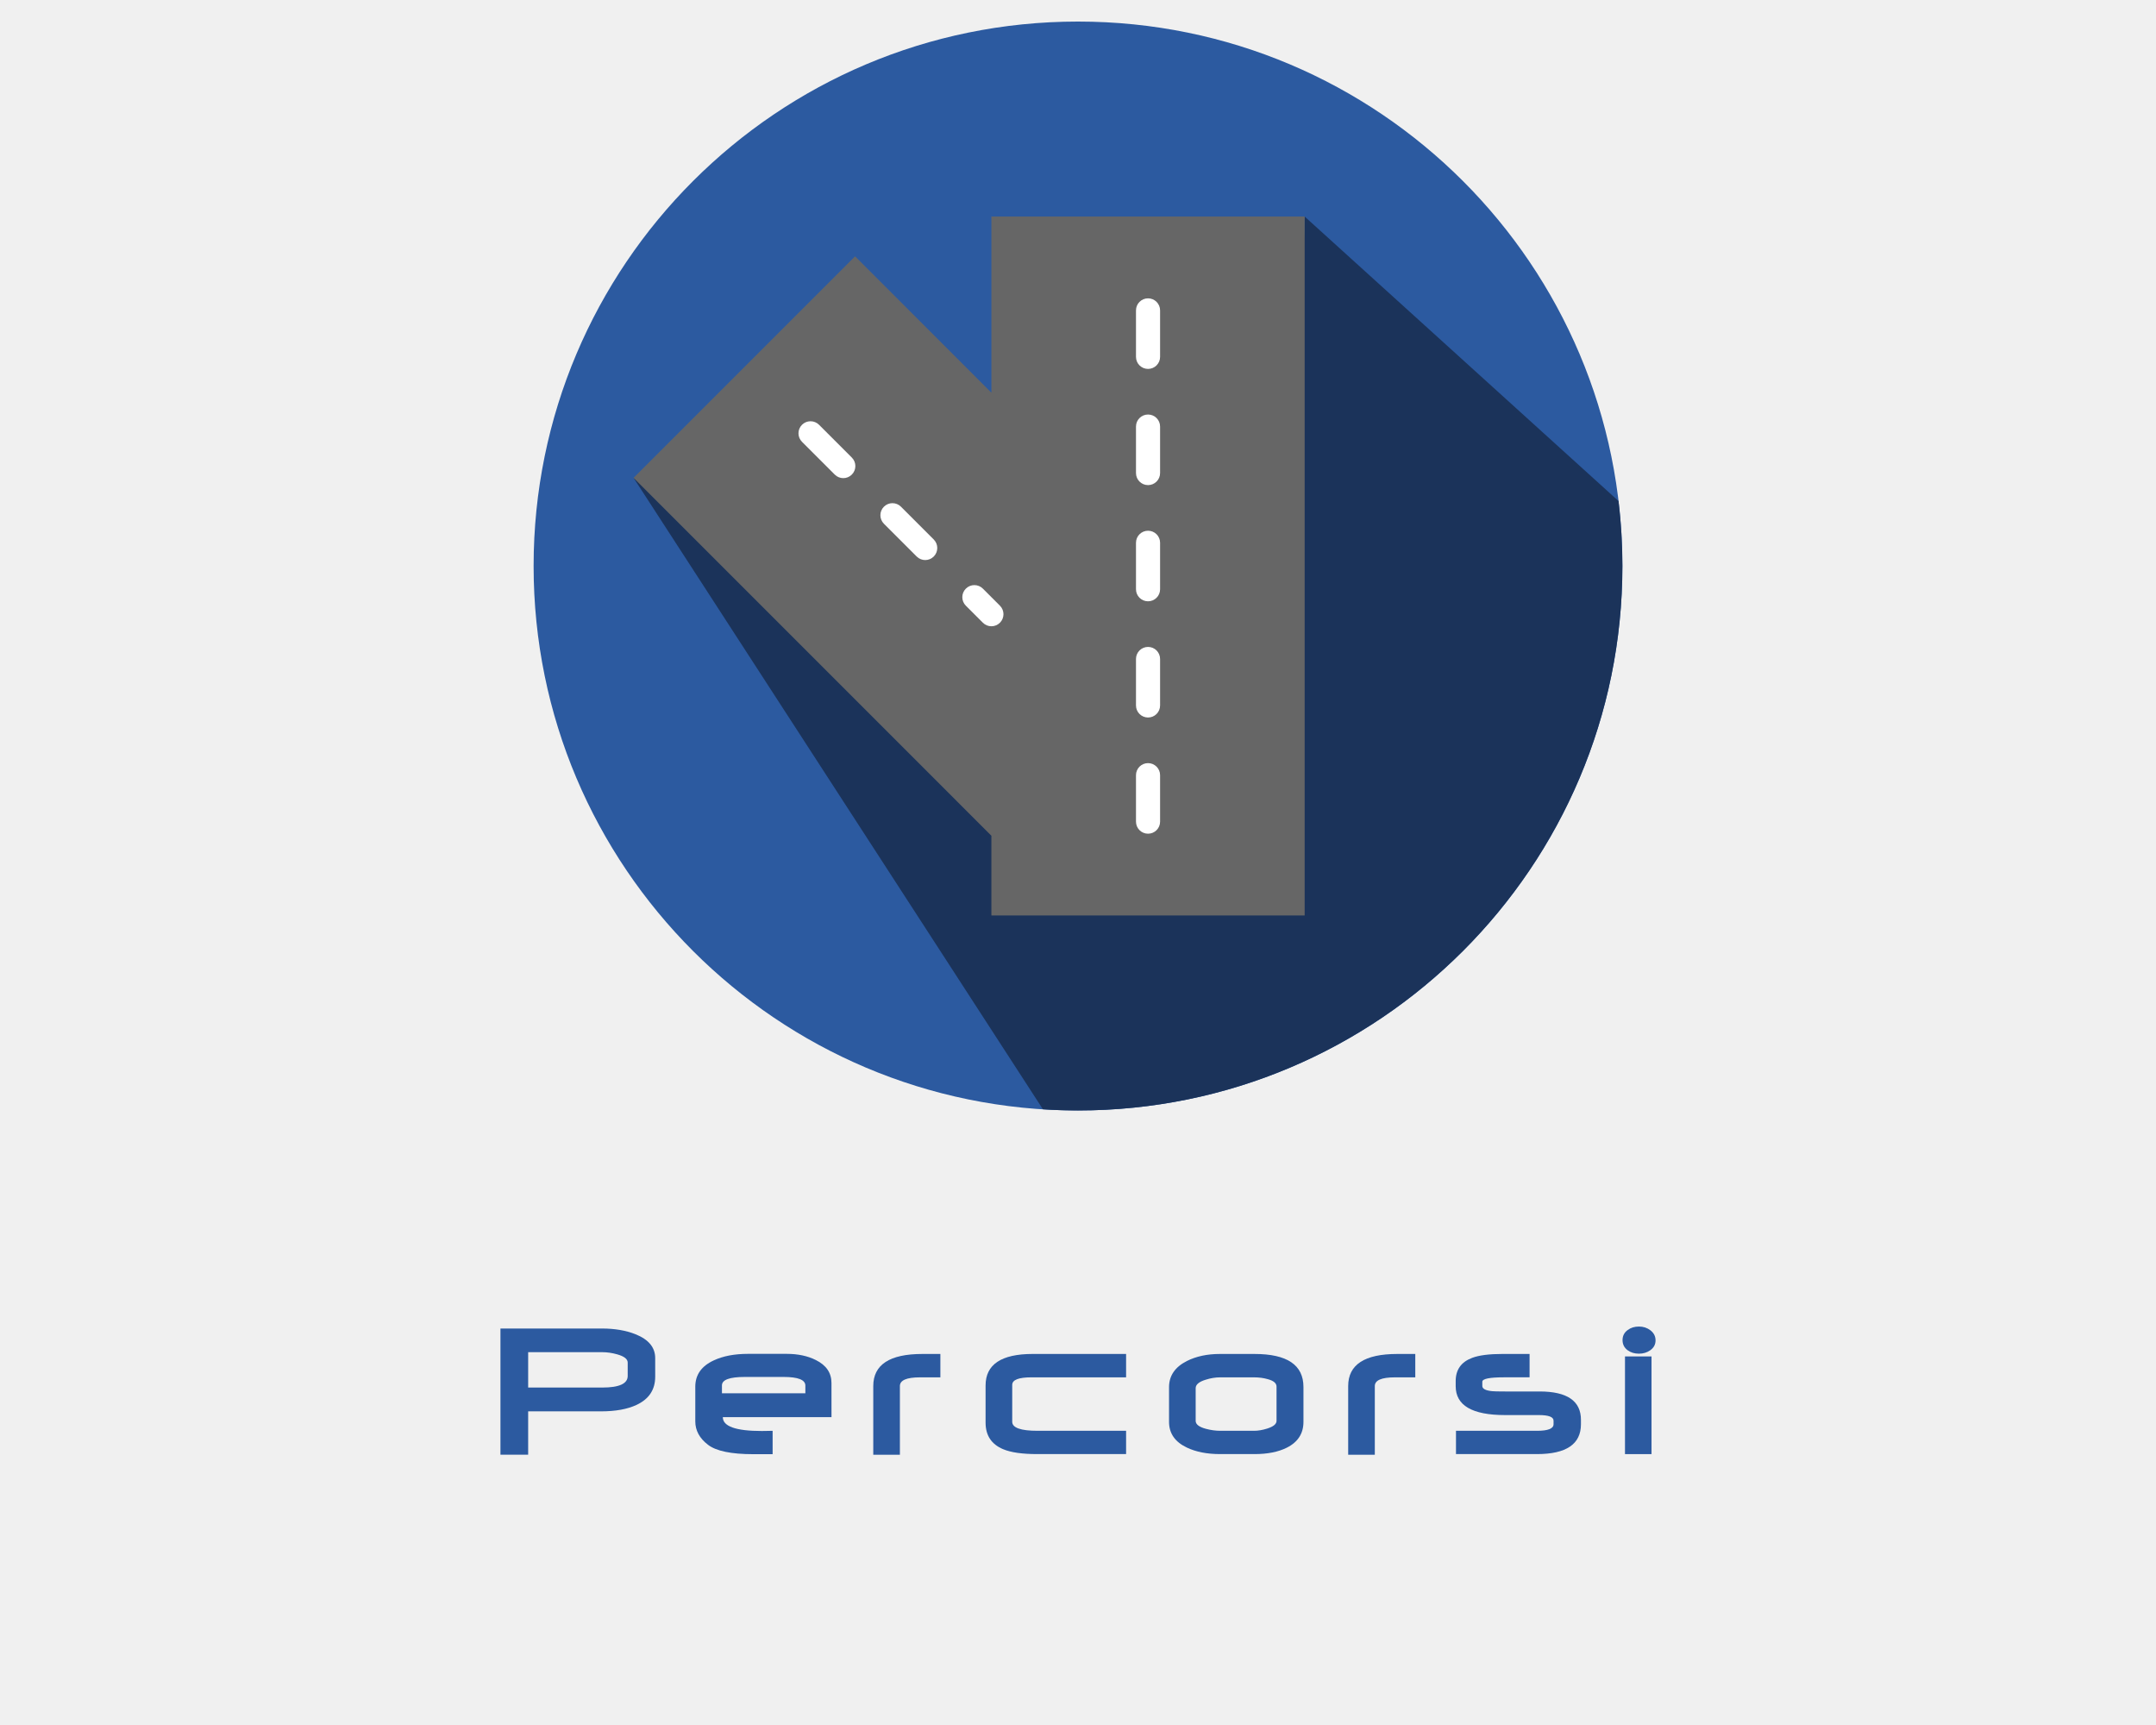
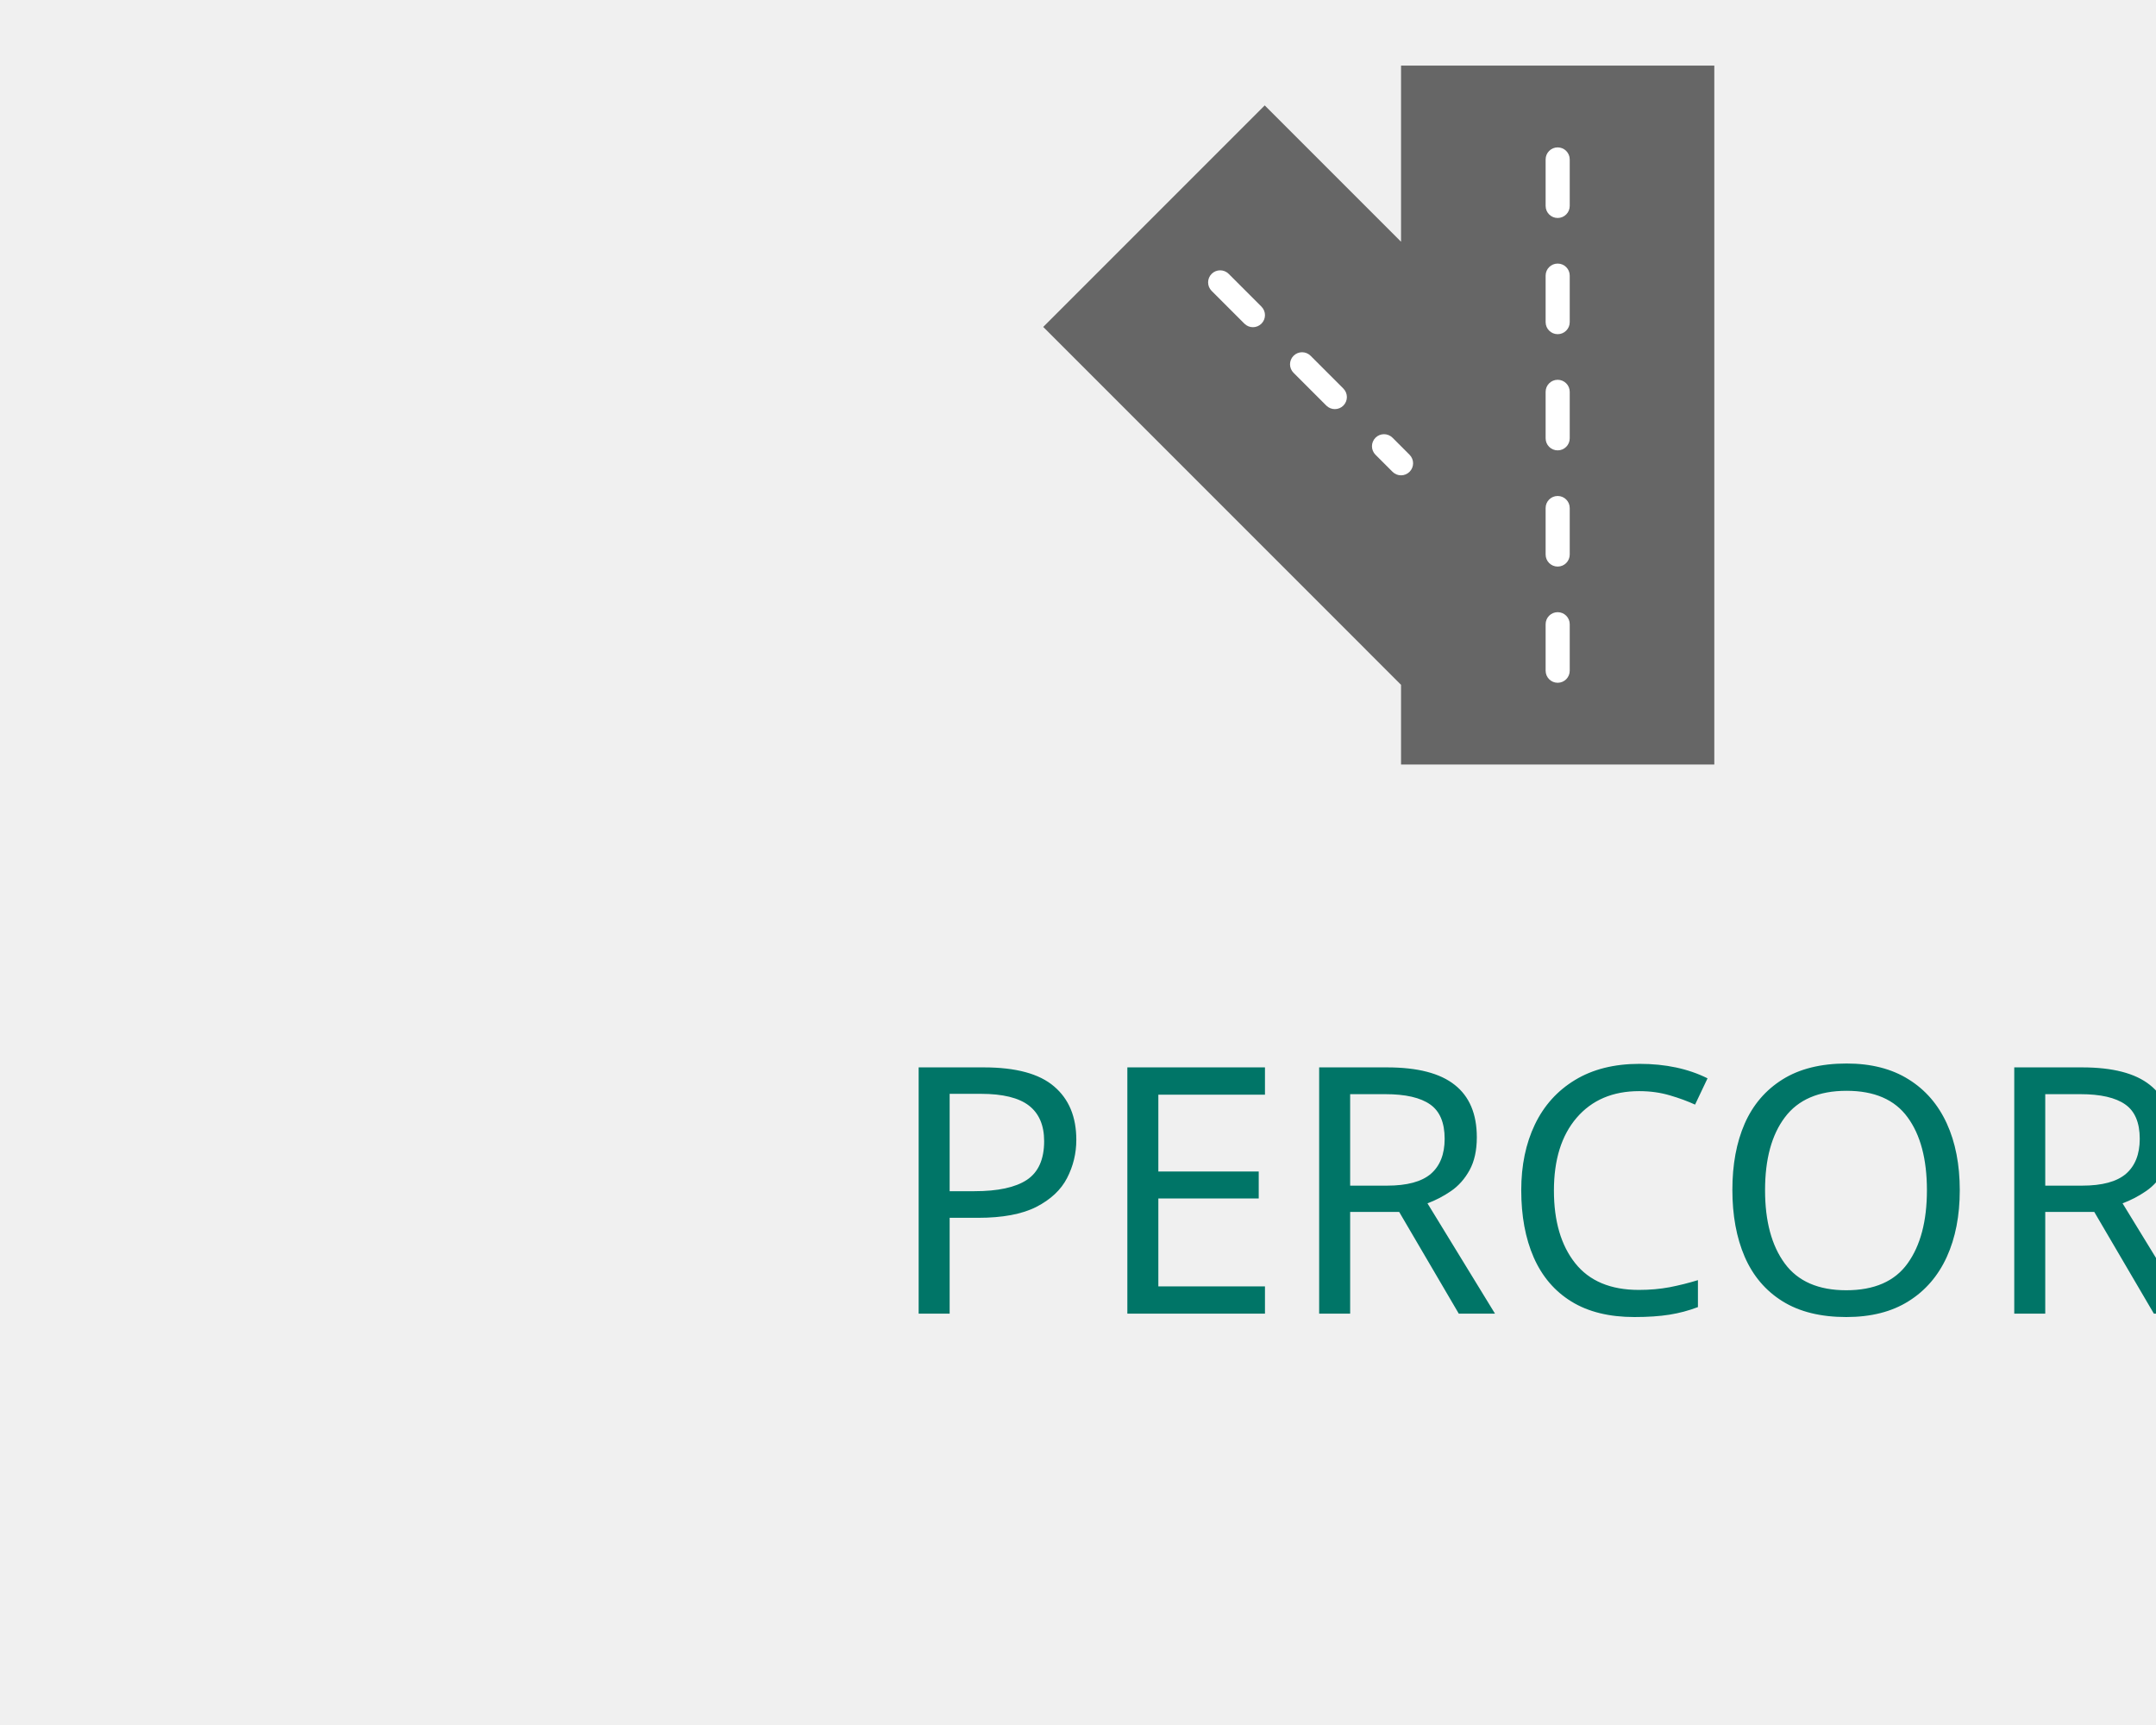
<svg xmlns="http://www.w3.org/2000/svg" version="1.1" id="Layer_1" x="0px" y="0px" viewBox="0 0 200 160" xml:space="preserve" width="200" height="160">
  <defs id="defs53">










	
	






		
		
		
	</defs>
  <g id="g20">
</g>
  <g id="g22">
</g>
  <g id="g24">
</g>
  <g id="g26">
</g>
  <g id="g28">
</g>
  <g id="g30">
</g>
  <g id="g32">
</g>
  <g id="g34">
</g>
  <g id="g36">
</g>
  <g id="g38">
</g>
  <g id="g40">
</g>
  <g id="g42">
</g>
  <g id="g44">
</g>
  <g id="g46">
</g>
  <g id="g48">
</g>
-   <g id="g1173" transform="matrix(0.7168844,0,0,0.7168844,28.31156,-36.42092)">
-     <circle style="fill:#2c5aa0;fill-opacity:1;stroke-width:0.275" cx="100" cy="124.038" r="70.444" id="circle2" />
-     <path style="fill:#1b335a;fill-opacity:1;stroke-width:0.275" d="M 169.942,115.63 129.331,78.824 C 129.121,111.679 100.428,123.141 42.492,112.635 l 52.971,81.697 c 1.501,0.096 3.013,0.15 4.537,0.15 38.905,0 70.444,-31.539 70.444,-70.444 0,-2.846 -0.174,-5.651 -0.501,-8.408 z" id="path4" />
-     <polygon style="fill:#666666" points="10.161,192.435 172.456,30.14 272.322,130.015 272.322,1 501.839,1 501.839,513 272.322,513 272.322,454.597 " id="polygon1890" transform="matrix(0.1766177,0,0,0.1766177,40.69713,78.64728)" />
-     <path style="fill:#ffffff;stroke-width:0.177" d="m 109.063,98.536 c -0.862,0 -1.559,-0.697 -1.559,-1.559 v -6.013 c 0,-0.862 0.697,-1.559 1.559,-1.559 0.862,0 1.559,0.697 1.559,1.559 v 6.013 c 0,0.862 -0.697,1.559 -1.559,1.559 m 0,15.034 c -0.862,0 -1.559,-0.699 -1.559,-1.559 v -6.015 c 0,-0.862 0.697,-1.559 1.559,-1.559 0.862,0 1.559,0.697 1.559,1.559 v 6.015 c 0,0.861 -0.697,1.559 -1.559,1.559 m 0,15.033 c -0.862,0 -1.559,-0.697 -1.559,-1.559 v -6.012 c 0,-0.862 0.697,-1.559 1.559,-1.559 0.862,0 1.559,0.697 1.559,1.559 v 6.012 c 0,0.862 -0.697,1.559 -1.559,1.559 m 0,15.036 c -0.862,0 -1.559,-0.699 -1.559,-1.559 v -6.015 c 0,-0.861 0.697,-1.559 1.559,-1.559 0.862,0 1.559,0.699 1.559,1.559 v 6.015 c 0,0.861 -0.697,1.559 -1.559,1.559 m 0,15.033 c -0.862,0 -1.559,-0.697 -1.559,-1.559 v -6.013 c 0,-0.862 0.697,-1.559 1.559,-1.559 0.862,0 1.559,0.697 1.559,1.559 v 6.013 c 0,0.862 -0.697,1.559 -1.559,1.559" id="path1892" />
-     <path style="fill:#ffffff;stroke-width:0.177" d="m 69.629,112.667 c -0.399,0 -0.798,-0.153 -1.102,-0.457 l -4.241,-4.241 c -0.608,-0.608 -0.608,-1.595 0,-2.205 0.61,-0.608 1.596,-0.608 2.205,0 l 4.241,4.241 c 0.61,0.61 0.61,1.595 0,2.205 -0.304,0.304 -0.703,0.457 -1.102,0.457 m 10.6,10.6 c -0.399,0 -0.798,-0.153 -1.102,-0.457 l -4.241,-4.241 c -0.61,-0.608 -0.61,-1.595 0,-2.205 0.61,-0.61 1.596,-0.61 2.205,0 l 4.241,4.241 c 0.608,0.608 0.608,1.595 0,2.205 -0.304,0.304 -0.703,0.457 -1.102,0.457" id="path1894" />
-     <path style="fill:#ffffff;stroke-width:0.177" d="m 88.795,131.833 c -0.399,0 -0.798,-0.153 -1.102,-0.457 l -2.205,-2.205 c -0.61,-0.61 -0.61,-1.595 0,-2.205 0.61,-0.61 1.595,-0.61 2.205,0 l 2.205,2.205 c 0.61,0.61 0.61,1.595 0,2.205 -0.304,0.304 -0.703,0.457 -1.102,0.457" id="path1896" />
-   </g>
-   <g aria-label="Percorsi" id="text1957" style="font-size:18.667px;font-family:Neuropolitical;-inkscape-font-specification:Neuropolitical;letter-spacing:3px;fill:#2c5aa0;stroke-width:2;stroke-linecap:round;stroke-linejoin:round">
-     <path d="m 60.78,127.69 q 0,1.805 -1.723,2.616 -1.276,0.602 -3.309,0.602 h -6.754 v 4.02 h -2.57 v -11.703 h 9.415 q 1.777,0 3.108,0.529 1.832,0.729 1.832,2.215 z m -2.552,-0.064 v -1.24 q 0,-0.492 -0.975,-0.766 -0.711,-0.201 -1.395,-0.201 h -6.863 v 3.281 h 6.872 q 2.361,0 2.361,-1.076 z" id="path2367" />
-     <path d="M 77.133,131.445 H 67.052 q 0,1.285 3.618,1.285 0.237,0 0.574,-0.009 0.337,-0.009 0.428,-0.009 v 2.169 h -1.796 q -3.072,0 -4.202,-0.875 -1.176,-0.902 -1.176,-2.169 v -3.217 q 0,-1.65 1.723,-2.443 1.294,-0.602 3.163,-0.602 h 3.591 q 1.568,0 2.707,0.574 1.449,0.72 1.449,2.124 z m -2.424,-2.215 v -0.711 q 0,-0.802 -2.023,-0.802 h -3.591 q -2.124,0 -2.124,0.784 v 0.729 z" id="path2364" />
-     <path d="m 87.233,127.754 h -1.896 q -1.859,0 -1.859,0.811 v 6.371 h -2.47 v -6.371 q 0,-2.98 4.557,-2.98 h 1.668 z" id="path2361" />
-     <path d="m 104.461,134.872 h -8.258 q -2.069,0 -3.154,-0.456 -1.622,-0.684 -1.622,-2.461 v -3.445 q 0,-2.926 4.375,-2.926 h 8.659 v 2.169 h -8.786 q -1.777,0 -1.777,0.702 v 3.418 q 0,0.839 2.361,0.839 h 8.203 z" id="path2358" />
-     <path d="m 120.914,131.883 q 0,1.622 -1.549,2.397 -1.185,0.592 -2.99,0.592 h -3.199 q -1.805,0 -3.072,-0.602 -1.659,-0.784 -1.659,-2.388 v -3.217 q 0,-1.586 1.65,-2.424 1.303,-0.656 3.072,-0.656 h 3.208 q 4.539,0 4.539,3.063 z m -2.497,-0.091 v -3.181 q 0,-0.474 -0.829,-0.693 -0.574,-0.164 -1.267,-0.164 h -3.126 q -0.665,0 -1.349,0.219 -0.93,0.283 -0.93,0.784 v 3.035 q 0,0.483 0.957,0.738 0.684,0.182 1.331,0.182 h 3.126 q 0.565,0 1.23,-0.21 0.857,-0.273 0.857,-0.711 z" id="path2355" />
-     <path d="m 131.288,127.754 h -1.896 q -1.859,0 -1.859,0.811 v 6.371 h -2.47 v -6.371 q 0,-2.98 4.557,-2.98 h 1.668 z" id="path2352" />
-     <path d="m 146.656,132.101 q 0,2.771 -4.083,2.771 h -7.51 v -2.16 h 7.52 q 1.531,0 1.531,-0.611 v -0.328 q 0,-0.52 -1.367,-0.52 h -3.126 q -4.585,0 -4.585,-2.68 v -0.474 q 0,-1.577 1.522,-2.151 0.957,-0.365 2.853,-0.365 h 2.479 v 2.169 h -2.397 q -1.987,0 -1.987,0.41 v 0.392 q 0,0.392 0.911,0.483 0.246,0.027 1.212,0.027 h 3.19 q 3.837,0 3.837,2.634 z" id="path2349" />
-     <path d="m 153.576,124.327 q 0,0.574 -0.501,0.921 -0.438,0.31 -1.039,0.31 -0.611,0 -1.039,-0.31 -0.483,-0.355 -0.483,-0.948 0,-0.592 0.483,-0.939 0.428,-0.319 1.039,-0.319 0.602,0 1.048,0.337 0.492,0.365 0.492,0.948 z m -0.374,10.546 h -2.461 v -9.06 h 2.461 z" id="path2346" />
+   <g id="g1" transform="translate(38,-14)">
+     <polygon style="fill:#666666" points="501.839,1 501.839,513 272.322,513 272.322,454.597 10.161,192.435 172.456,30.14 272.322,130.015 272.322,1 " id="polygon1890" transform="matrix(0.1266145,0,0,0.1266145,57.4867,19.96008)" />
+     <path style="fill:#ffffff;stroke-width:0.127" d="m 106.497,34.218 c -0.618,0 -1.118,-0.5 -1.118,-1.118 v -4.311 c 0,-0.618 0.5,-1.118 1.118,-1.118 0.618,0 1.118,0.5 1.118,1.118 v 4.311 c 0,0.618 -0.5,1.118 -1.118,1.118 m 0,10.778 c -0.618,0 -1.118,-0.501 -1.118,-1.118 v -4.312 c 0,-0.618 0.5,-1.118 1.118,-1.118 0.618,0 1.118,0.5 1.118,1.118 v 4.312 c 0,0.617 -0.5,1.118 -1.118,1.118 m 0,10.777 c -0.618,0 -1.118,-0.5 -1.118,-1.118 v -4.31 c 0,-0.618 0.5,-1.118 1.118,-1.118 0.618,0 1.118,0.5 1.118,1.118 v 4.31 c 0,0.618 -0.5,1.118 -1.118,1.118 m 0,10.779 c -0.618,0 -1.118,-0.501 -1.118,-1.118 v -4.312 c 0,-0.617 0.5,-1.118 1.118,-1.118 0.618,0 1.118,0.501 1.118,1.118 v 4.312 c 0,0.617 -0.5,1.118 -1.118,1.118 m 0,10.777 c -0.618,0 -1.118,-0.5 -1.118,-1.118 v -4.311 c 0,-0.618 0.5,-1.118 1.118,-1.118 0.618,0 1.118,0.5 1.118,1.118 v 4.311 c 0,0.618 -0.5,1.118 -1.118,1.118" id="path1892" />
+     <path style="fill:#ffffff;stroke-width:0.127" d="m 78.227,44.348 c -0.286,0 -0.572,-0.11 -0.79,-0.327 l -3.04,-3.04 c -0.436,-0.436 -0.436,-1.143 0,-1.58 0.437,-0.436 1.144,-0.436 1.58,0 l 3.04,3.04 c 0.437,0.437 0.437,1.143 0,1.58 -0.218,0.218 -0.504,0.327 -0.79,0.327 m 7.599,7.599 c -0.286,0 -0.572,-0.11 -0.79,-0.327 l -3.04,-3.04 c -0.437,-0.436 -0.437,-1.143 0,-1.58 0.437,-0.437 1.144,-0.437 1.58,0 l 3.04,3.04 c 0.436,0.436 0.436,1.143 0,1.58 -0.218,0.218 -0.504,0.327 -0.79,0.327" id="path1894" />
+     <path style="fill:#ffffff;stroke-width:0.127" d="m 91.967,58.088 c -0.286,0 -0.572,-0.11 -0.79,-0.327 l -1.58,-1.58 c -0.437,-0.437 -0.437,-1.143 0,-1.58 0.437,-0.437 1.143,-0.437 1.58,0 l 1.58,1.58 c 0.437,0.437 0.437,1.143 0,1.58 -0.218,0.218 -0.504,0.327 -0.79,0.327" id="path1896" />
+     <text xml:space="preserve" style="font-size:32px;font-family:Anton;-inkscape-font-specification:Anton;letter-spacing:0px;fill:#007567;fill-opacity:1;stroke-width:2.667" x="44.109" y="135.847" id="text1">
+       <tspan id="tspan1" x="44.109" y="135.847" style="fill:#007567;fill-opacity:1;stroke-width:2.667">PERCORSI</tspan>
+     </text>
  </g>
</svg>
